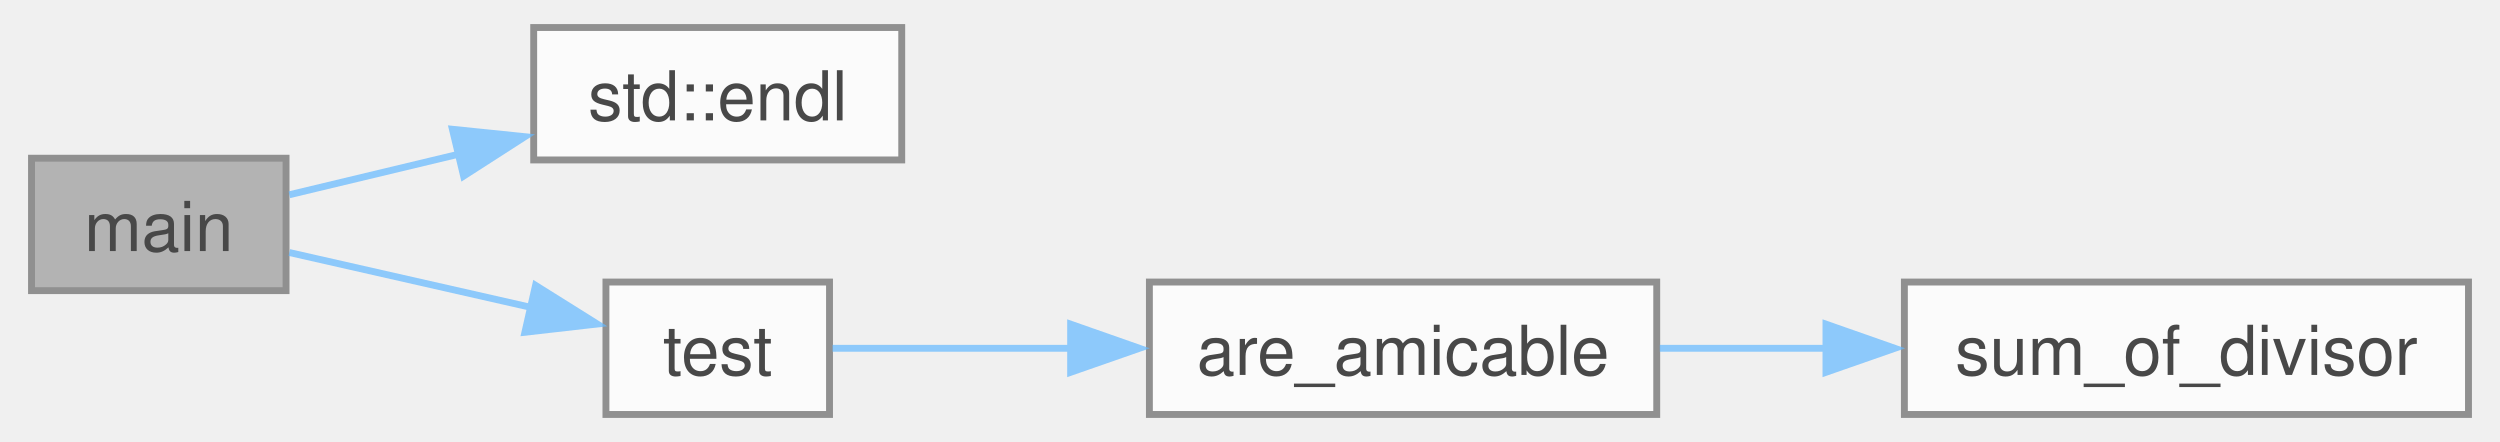
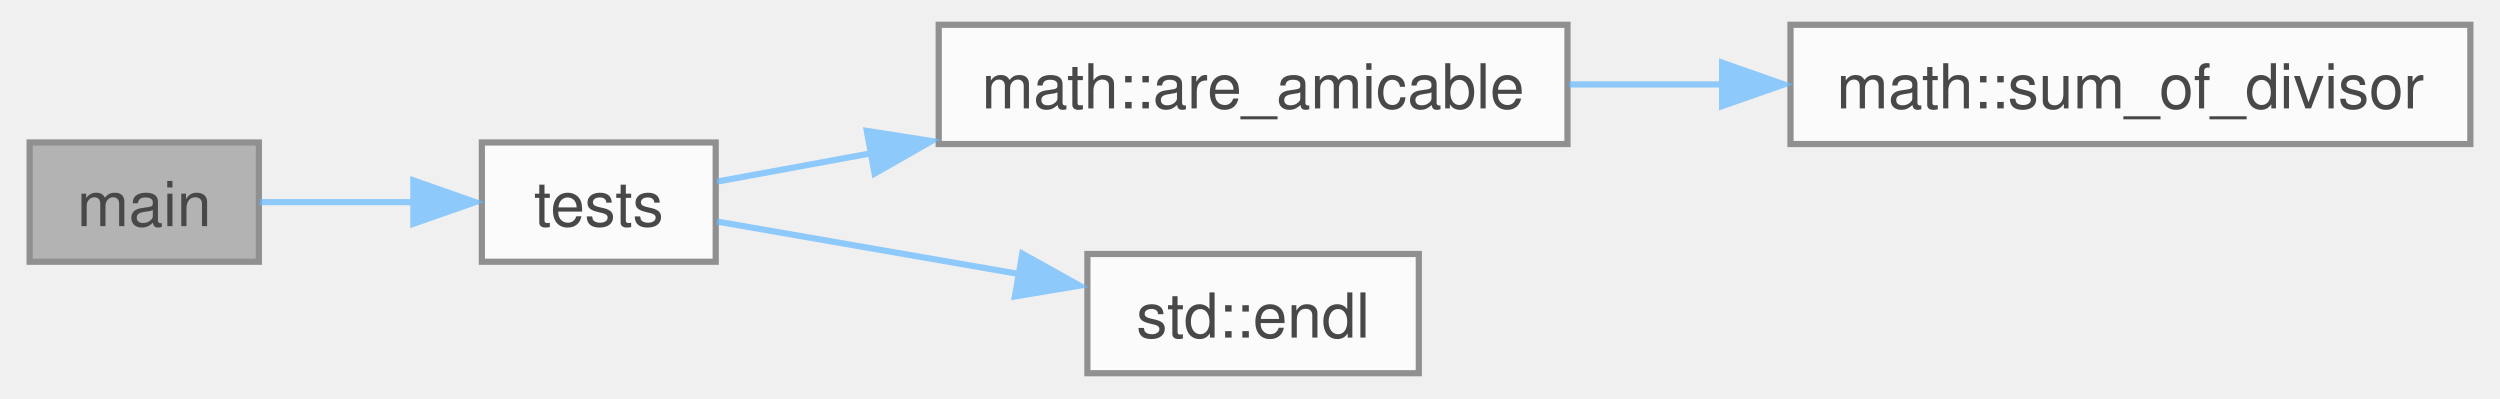
- <svg xmlns="http://www.w3.org/2000/svg" xmlns:xlink="http://www.w3.org/1999/xlink" width="362pt" height="64pt" viewBox="0.00 0.00 362.25 64.25">
+ <svg xmlns="http://www.w3.org/2000/svg" xmlns:xlink="http://www.w3.org/1999/xlink" width="402pt" height="64pt" viewBox="0.00 0.00 402.00 64.25">
  <svg id="main" version="1.1" xml:space="preserve">
    <style type="text/css">
.node, .edge {opacity: 0.7;}
.node.selected, .edge.selected {opacity: 1;}
.edge:hover path { stroke: red; }
.edge:hover polygon { stroke: red; fill: red; }
</style>
    <svg id="graph" class="graph">
      <g id="graph0" class="graph" transform="scale(1 1) rotate(0) translate(4 60.25)">
        <g id="Node000001" class="node">
          <g id="a_Node000001">
-             <a xlink:title=" ">
+             <a xlink:title="Main function.">
              <polygon fill="#999999" stroke="#666666" points="37,-37.25 0,-37.25 0,-18 37,-18 37,-37.25" />
              <text text-anchor="middle" x="18.5" y="-23.75" font-family="Helvetica,sans-Serif" font-size="10.00">main</text>
            </a>
          </g>
        </g>
        <g id="Node000002" class="node">
          <g id="a_Node000002">
-             <a target="_blank" xlink:href="http://en.cppreference.com/w/cpp/io/manip/endl.html#" xlink:title=" ">
-               <polygon fill="white" stroke="#666666" points="126.5,-56.25 73,-56.25 73,-37 126.5,-37 126.5,-56.25" />
-               <text text-anchor="middle" x="99.75" y="-42.75" font-family="Helvetica,sans-Serif" font-size="10.00">std::endl</text>
+             <a xlink:href="../../d5/df6/check__amicable__pair_8cpp.html#a483bb8ccf42aaf7375a83e91490eda1e" target="_top" xlink:title="Self-test implementations.">
+               <polygon fill="white" stroke="#666666" points="110.75,-37.25 73,-37.25 73,-18 110.75,-18 110.75,-37.25" />
+               <text text-anchor="middle" x="91.88" y="-23.75" font-family="Helvetica,sans-Serif" font-size="10.00">tests</text>
            </a>
          </g>
        </g>
        <g id="edge1_Node000001_Node000002" class="edge">
          <g id="a_edge1_Node000001_Node000002">
            <a xlink:title=" ">
-               <path fill="none" stroke="#63b8ff" d="M37.48,-31.94C44.8,-33.69 53.55,-35.79 62.1,-37.84" />
-               <polygon fill="#63b8ff" stroke="#63b8ff" points="61.18,-41.46 71.72,-40.38 62.81,-34.65 61.18,-41.46" />
+               <path fill="none" stroke="#63b8ff" d="M37.14,-27.62C44.64,-27.62 53.57,-27.62 61.98,-27.62" />
+               <polygon fill="#63b8ff" stroke="#63b8ff" points="61.94,-31.13 71.94,-27.62 61.94,-24.13 61.94,-31.13" />
            </a>
          </g>
        </g>
        <g id="Node000003" class="node">
          <g id="a_Node000003">
-             <a xlink:href="../../d5/df6/check__amicable__pair_8cpp.html#ae1a3968e7947464bee7714f6d43b7002" target="_top" xlink:title=" ">
-               <polygon fill="white" stroke="#666666" points="116,-19.25 83.5,-19.25 83.5,0 116,0 116,-19.25" />
-               <text text-anchor="middle" x="99.75" y="-5.75" font-family="Helvetica,sans-Serif" font-size="10.00">test</text>
+             <a xlink:href="../../dd/d47/namespacemath.html#a8e6eede206201db0d1dbb618fa969bec" target="_top" xlink:title="Function to check whether the pair is amicable or not.">
+               <polygon fill="white" stroke="#666666" points="248.25,-56.25 146.75,-56.25 146.75,-37 248.25,-37 248.25,-56.25" />
+               <text text-anchor="middle" x="197.5" y="-42.75" font-family="Helvetica,sans-Serif" font-size="10.00">math::are_amicable</text>
            </a>
          </g>
        </g>
-         <g id="edge2_Node000001_Node000003" class="edge">
-           <g id="a_edge2_Node000001_Node000003">
+         <g id="edge2_Node000002_Node000003" class="edge">
+           <g id="a_edge2_Node000002_Node000003">
            <a xlink:title=" ">
-               <path fill="none" stroke="#63b8ff" d="M37.48,-23.54C47.93,-21.17 61.28,-18.13 72.85,-15.51" />
-               <polygon fill="#63b8ff" stroke="#63b8ff" points="73.27,-18.77 82.24,-13.15 71.72,-11.95 73.27,-18.77" />
+               <path fill="none" stroke="#63b8ff" d="M110.93,-30.93C118.09,-32.25 126.79,-33.84 135.86,-35.51" />
+               <polygon fill="#63b8ff" stroke="#63b8ff" points="135.14,-39.12 145.6,-37.48 136.4,-32.23 135.14,-39.12" />
+             </a>
+           </g>
+         </g>
+         <g id="Node000005" class="node">
+           <g id="a_Node000005">
+             <a target="_blank" xlink:href="http://en.cppreference.com/w/cpp/io/manip/endl.html#" xlink:title=" ">
+               <polygon fill="white" stroke="#666666" points="224.25,-19.25 170.75,-19.25 170.75,0 224.25,0 224.25,-19.25" />
+               <text text-anchor="middle" x="197.5" y="-5.75" font-family="Helvetica,sans-Serif" font-size="10.00">std::endl</text>
+             </a>
+           </g>
+         </g>
+         <g id="edge4_Node000002_Node000005" class="edge">
+           <g id="a_edge4_Node000002_Node000005">
+             <a xlink:title=" ">
+               <path fill="none" stroke="#63b8ff" d="M110.93,-24.49C124.43,-22.14 143.37,-18.85 159.99,-15.97" />
+               <polygon fill="#63b8ff" stroke="#63b8ff" points="160.25,-19.3 169.5,-14.14 159.05,-12.4 160.25,-19.3" />
            </a>
          </g>
        </g>
        <g id="Node000004" class="node">
          <g id="a_Node000004">
-             <a xlink:href="../../d5/df6/check__amicable__pair_8cpp.html#afeb67e204ec7de02ad152c11df4d1e01" target="_top" xlink:title=" ">
-               <polygon fill="white" stroke="#666666" points="236.25,-19.25 162.5,-19.25 162.5,0 236.25,0 236.25,-19.25" />
-               <text text-anchor="middle" x="199.38" y="-5.75" font-family="Helvetica,sans-Serif" font-size="10.00">are_amicable</text>
+             <a xlink:href="../../dd/d47/namespacemath.html#af05567415a9ea36c254b54e3d5a2152a" target="_top" xlink:title="Function to calculate the sum of all the proper divisor of an integer.">
+               <polygon fill="white" stroke="#666666" points="394,-56.25 284.25,-56.25 284.25,-37 394,-37 394,-56.25" />
+               <text text-anchor="middle" x="339.12" y="-42.75" font-family="Helvetica,sans-Serif" font-size="10.00">math::sum_of_divisor</text>
            </a>
          </g>
        </g>
        <g id="edge3_Node000003_Node000004" class="edge">
          <g id="a_edge3_Node000003_Node000004">
            <a xlink:title=" ">
-               <path fill="none" stroke="#63b8ff" d="M116.44,-9.62C125.94,-9.62 138.62,-9.62 151.16,-9.62" />
-               <polygon fill="#63b8ff" stroke="#63b8ff" points="151.05,-13.13 161.05,-9.62 151.05,-6.13 151.05,-13.13" />
-             </a>
-           </g>
-         </g>
-         <g id="Node000005" class="node">
-           <g id="a_Node000005">
-             <a xlink:href="../../d5/df6/check__amicable__pair_8cpp.html#ac656a51b4c3bd7d63b7dcc75dc3e5576" target="_top" xlink:title=" ">
-               <polygon fill="white" stroke="#666666" points="354.25,-19.25 272.25,-19.25 272.25,0 354.25,0 354.25,-19.25" />
-               <text text-anchor="middle" x="313.25" y="-5.75" font-family="Helvetica,sans-Serif" font-size="10.00">sum_of_divisor</text>
-             </a>
-           </g>
-         </g>
-         <g id="edge4_Node000004_Node000005" class="edge">
-           <g id="a_edge4_Node000004_Node000005">
-             <a xlink:title=" ">
-               <path fill="none" stroke="#63b8ff" d="M236.7,-9.62C244.42,-9.62 252.71,-9.62 260.87,-9.62" />
-               <polygon fill="#63b8ff" stroke="#63b8ff" points="260.85,-13.13 270.85,-9.62 260.85,-6.13 260.85,-13.13" />
+               <path fill="none" stroke="#63b8ff" d="M248.51,-46.62C256.57,-46.62 265,-46.62 273.34,-46.62" />
+               <polygon fill="#63b8ff" stroke="#63b8ff" points="273.21,-50.13 283.21,-46.62 273.21,-43.13 273.21,-50.13" />
            </a>
          </g>
        </g>
      </g>
    </svg>
  </svg>
  <style type="text/css">

[data-mouse-over-selected='false'] { opacity: 0.7; }
[data-mouse-over-selected='true']  { opacity: 1.0; }

</style>
</svg>
